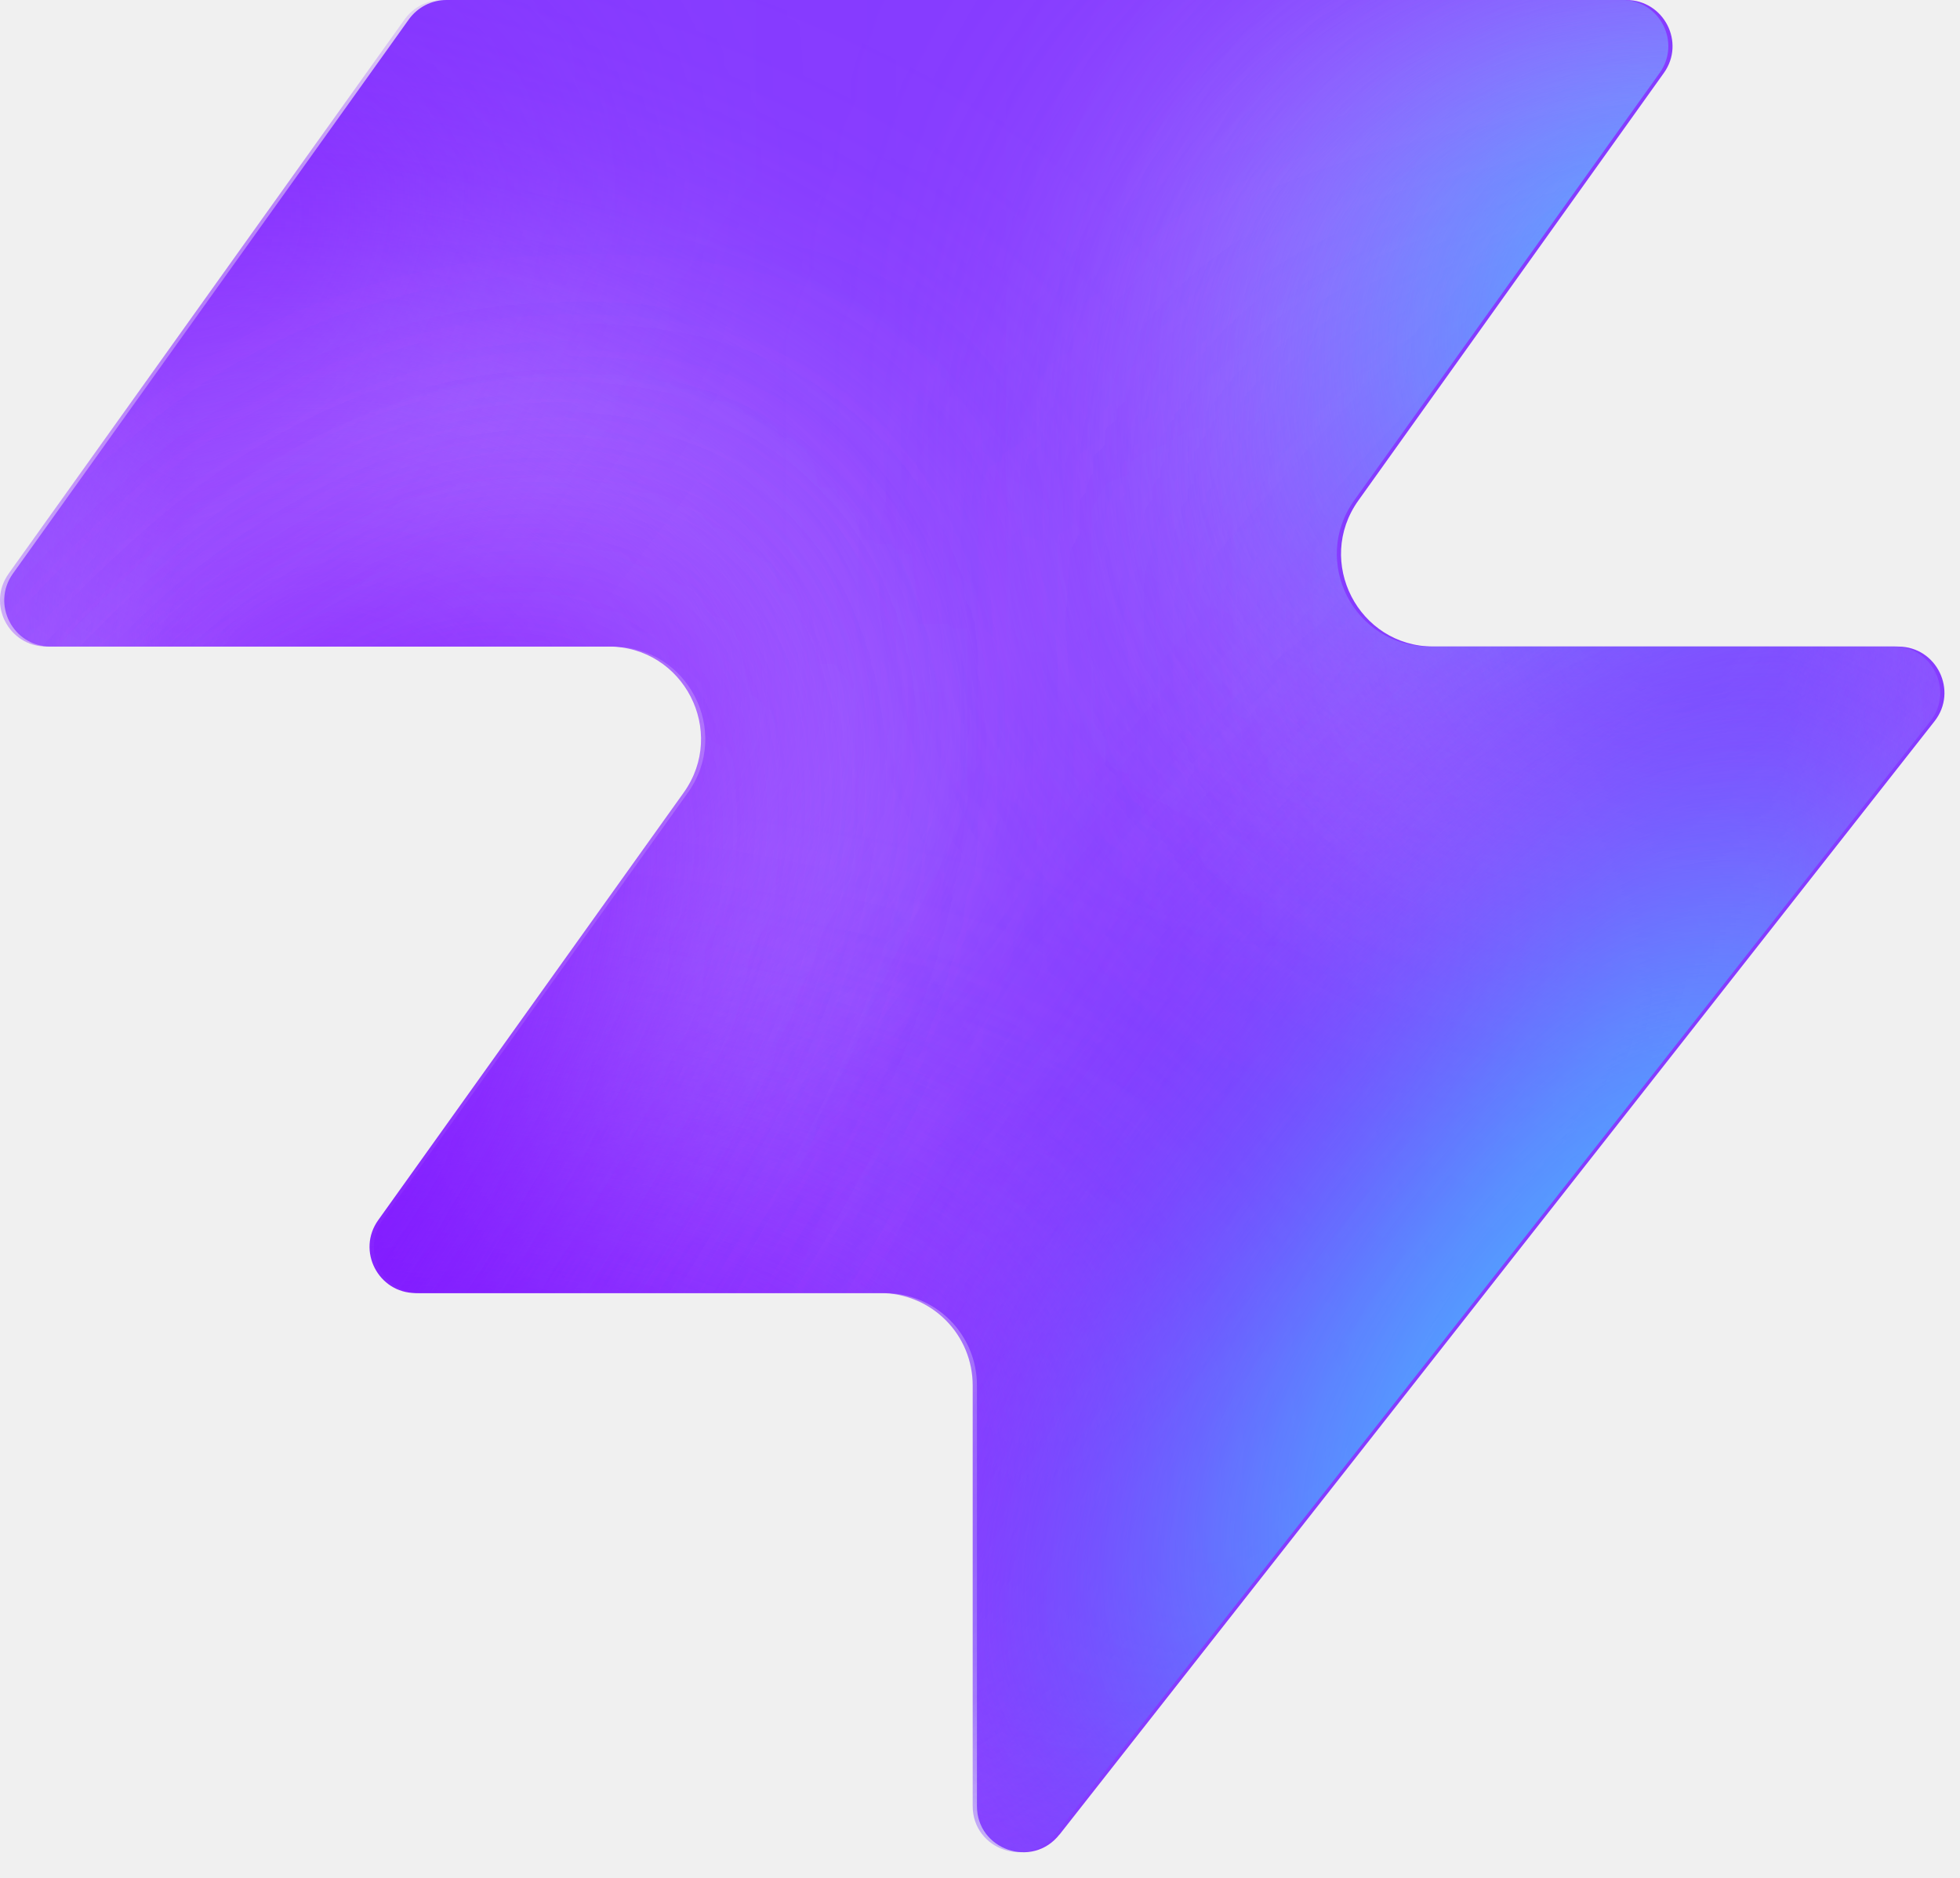
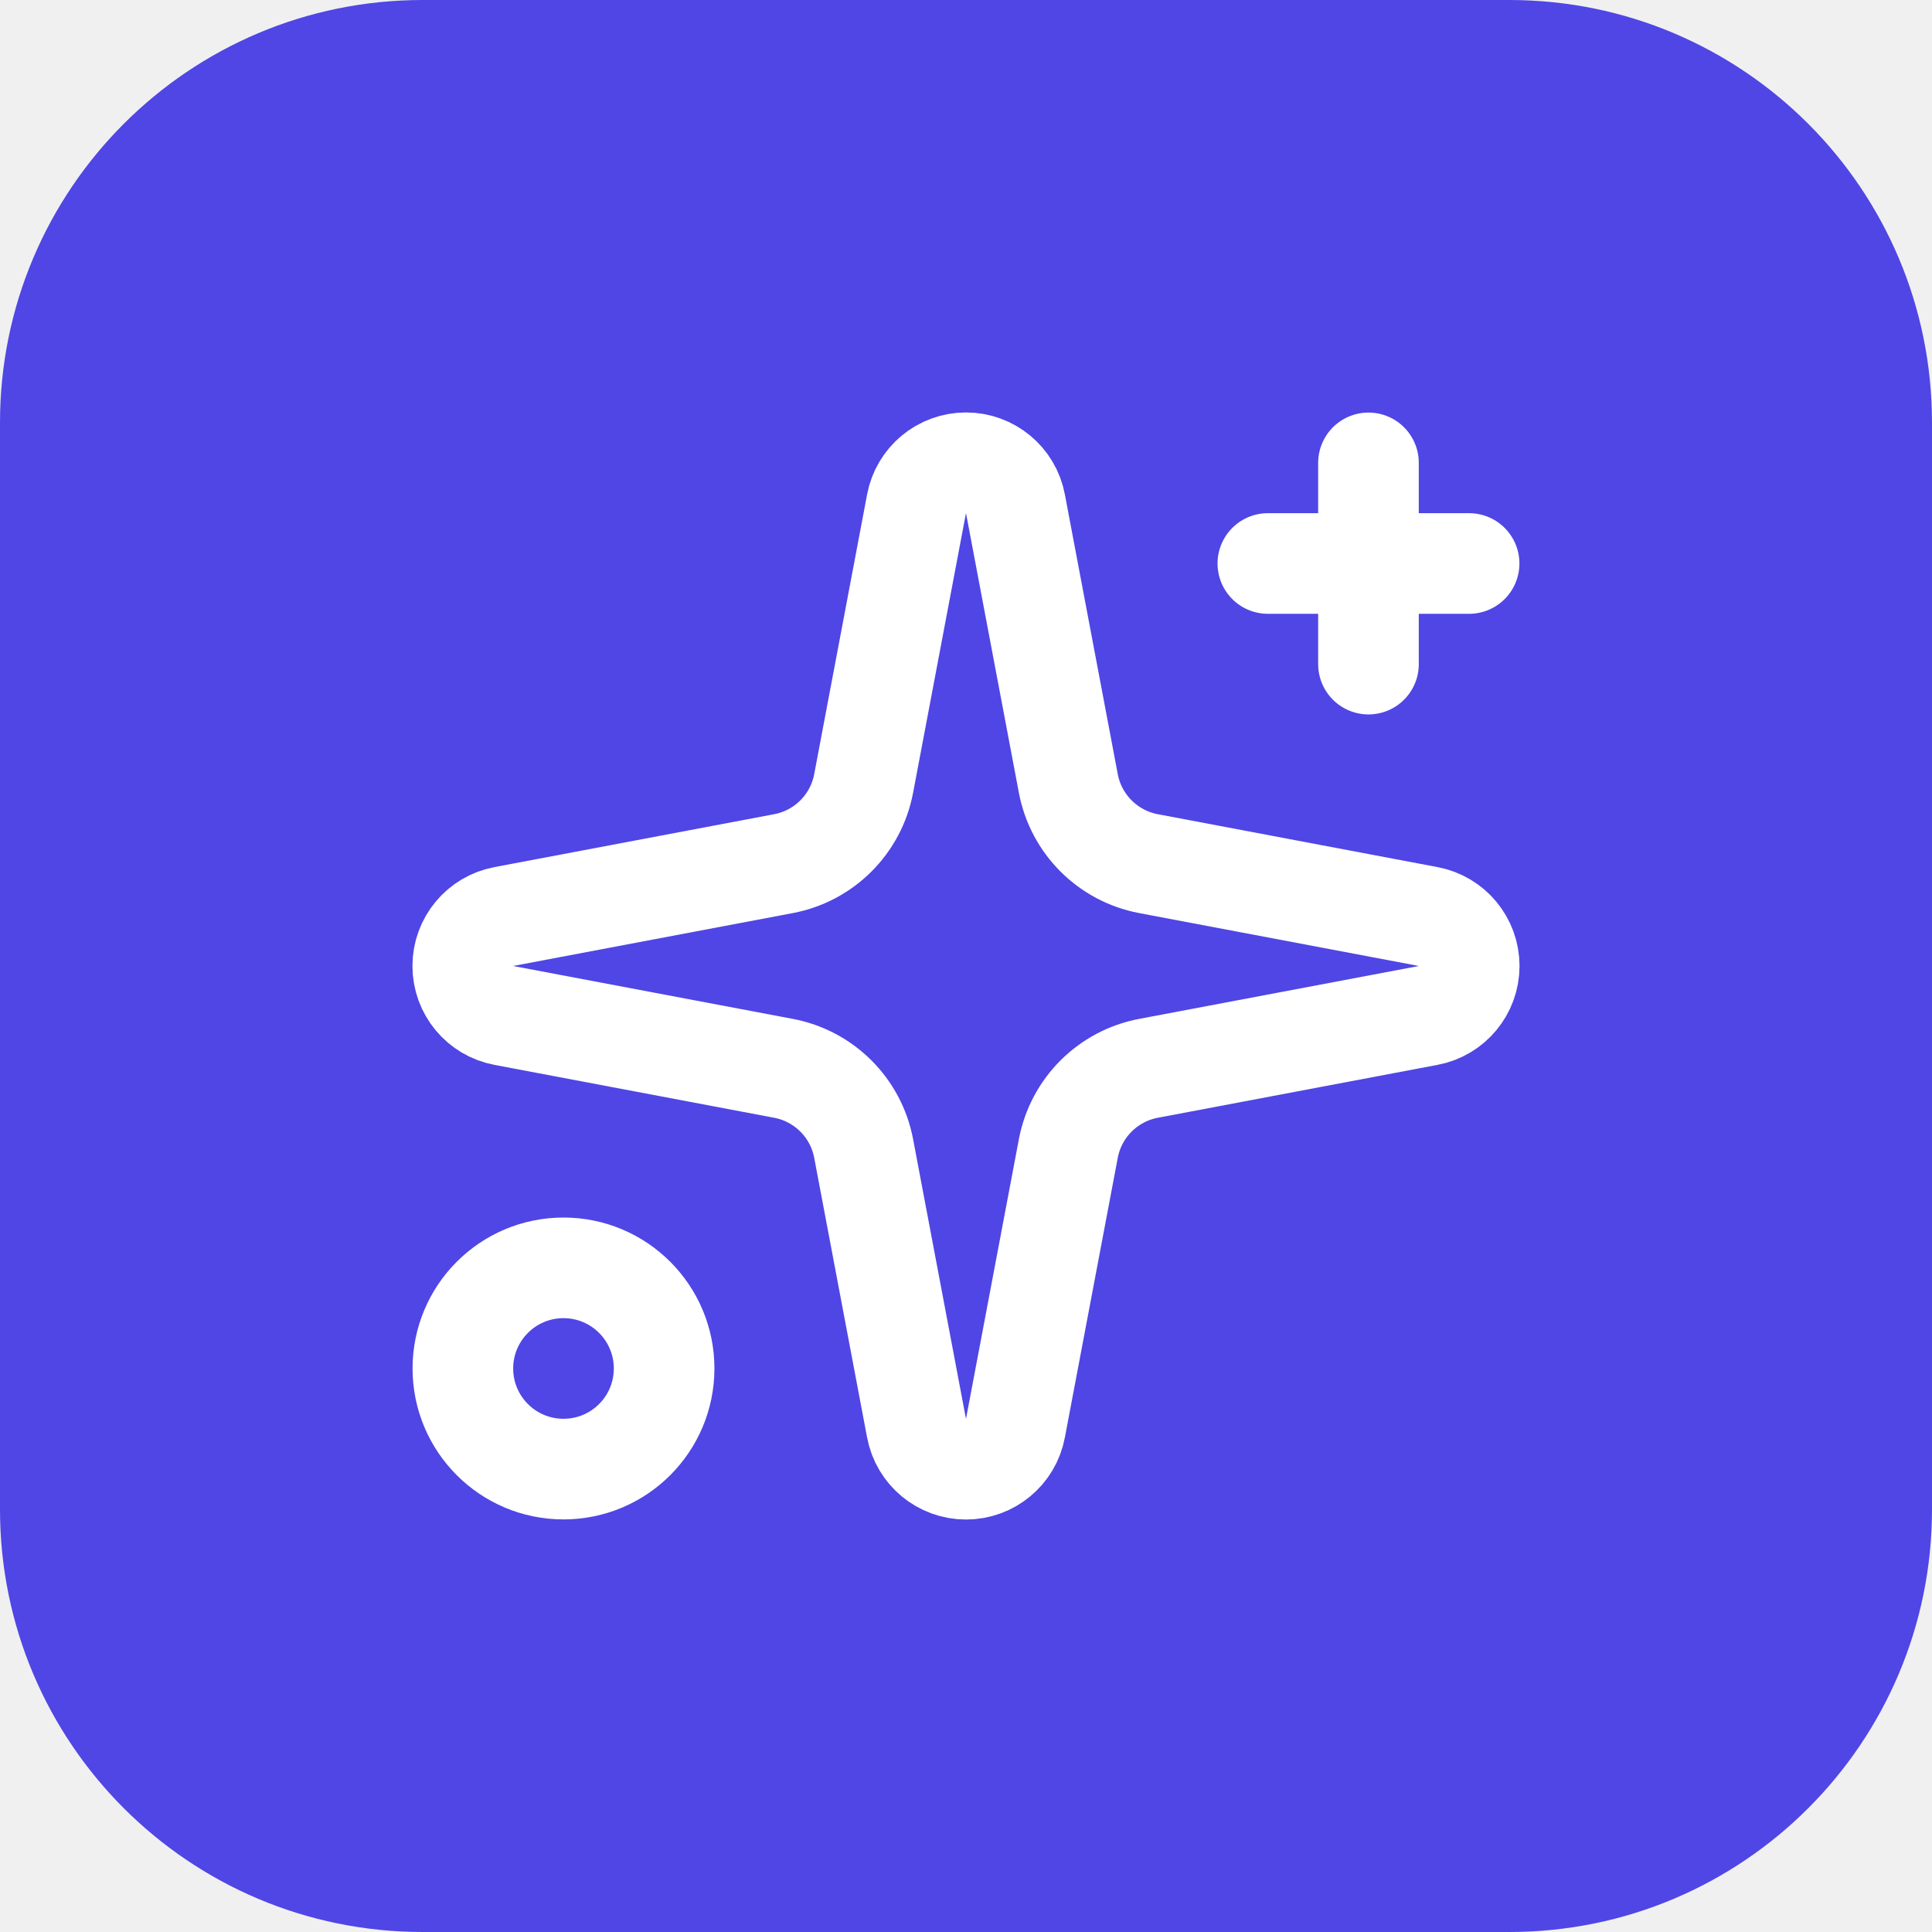
- <svg xmlns="http://www.w3.org/2000/svg" width="48" height="46" fill="none" viewBox="0 0 48 46">
-   <path fill="#863bff" d="M25.946 44.938c-.664.845-2.021.375-2.021-.698V33.937a2.26 2.26 0 0 0-2.262-2.262H10.287c-.92 0-1.456-1.04-.92-1.788l7.48-10.471c1.07-1.497 0-3.578-1.842-3.578H1.237c-.92 0-1.456-1.04-.92-1.788L10.013.474c.214-.297.556-.474.92-.474h28.894c.92 0 1.456 1.04.92 1.788l-7.48 10.471c-1.07 1.498 0 3.579 1.842 3.579h11.377c.943 0 1.473 1.088.89 1.83L25.947 44.94z" style="fill:#863bff;fill:color(display-p3 .525 .23 1);fill-opacity:1" />
-   <mask id="a" width="48" height="46" x="0" y="0" maskUnits="userSpaceOnUse" style="mask-type:alpha">
-     <path fill="#000" d="M25.842 44.938c-.664.844-2.021.375-2.021-.698V33.937a2.26 2.26 0 0 0-2.262-2.262H10.183c-.92 0-1.456-1.04-.92-1.788l7.48-10.471c1.07-1.498 0-3.579-1.842-3.579H1.133c-.92 0-1.456-1.04-.92-1.787L9.91.473c.214-.297.556-.474.92-.474h28.894c.92 0 1.456 1.04.92 1.788l-7.48 10.471c-1.07 1.498 0 3.578 1.842 3.578h11.377c.943 0 1.473 1.088.89 1.832L25.843 44.94z" style="fill:#000;fill-opacity:1" />
-   </mask>
-   <g mask="url(#a)">
-     <g filter="url(#b)">
-       <ellipse cx="5.508" cy="14.704" fill="#ede6ff" rx="5.508" ry="14.704" style="fill:#ede6ff;fill:color(display-p3 .927 .903 1);fill-opacity:1" transform="matrix(.00324 1 1 -.00324 -4.47 31.516)" />
-     </g>
-     <g filter="url(#c)">
-       <ellipse cx="10.399" cy="29.851" fill="#ede6ff" rx="10.399" ry="29.851" style="fill:#ede6ff;fill:color(display-p3 .927 .903 1);fill-opacity:1" transform="matrix(.00324 1 1 -.00324 -39.328 7.883)" />
-     </g>
-     <g filter="url(#d)">
-       <ellipse cx="5.508" cy="30.487" fill="#7e14ff" rx="5.508" ry="30.487" style="fill:#7e14ff;fill:color(display-p3 .492 .077 1);fill-opacity:1" transform="rotate(89.814 -25.913 -14.639)scale(1 -1)" />
-     </g>
-     <g filter="url(#e)">
-       <ellipse cx="5.508" cy="30.599" fill="#7e14ff" rx="5.508" ry="30.599" style="fill:#7e14ff;fill:color(display-p3 .492 .077 1);fill-opacity:1" transform="rotate(89.814 -32.644 -3.334)scale(1 -1)" />
-     </g>
-     <g filter="url(#f)">
-       <ellipse cx="5.508" cy="30.599" fill="#7e14ff" rx="5.508" ry="30.599" style="fill:#7e14ff;fill:color(display-p3 .492 .077 1);fill-opacity:1" transform="matrix(.00324 1 1 -.00324 -34.34 30.47)" />
-     </g>
-     <g filter="url(#g)">
-       <ellipse cx="14.072" cy="22.078" fill="#ede6ff" rx="14.072" ry="22.078" style="fill:#ede6ff;fill:color(display-p3 .927 .903 1);fill-opacity:1" transform="rotate(93.35 24.506 48.493)scale(-1 1)" />
-     </g>
-     <g filter="url(#h)">
-       <ellipse cx="3.47" cy="21.501" fill="#7e14ff" rx="3.47" ry="21.501" style="fill:#7e14ff;fill:color(display-p3 .492 .077 1);fill-opacity:1" transform="rotate(89.009 28.708 47.59)scale(-1 1)" />
-     </g>
-     <g filter="url(#i)">
-       <ellipse cx="3.47" cy="21.501" fill="#7e14ff" rx="3.47" ry="21.501" style="fill:#7e14ff;fill:color(display-p3 .492 .077 1);fill-opacity:1" transform="rotate(89.009 28.708 47.59)scale(-1 1)" />
-     </g>
-     <g filter="url(#j)">
-       <ellipse cx=".387" cy="8.972" fill="#7e14ff" rx="4.407" ry="29.108" style="fill:#7e14ff;fill:color(display-p3 .492 .077 1);fill-opacity:1" transform="rotate(39.51 .387 8.972)" />
-     </g>
-     <g filter="url(#k)">
-       <ellipse cx="47.523" cy="-6.092" fill="#7e14ff" rx="4.407" ry="29.108" style="fill:#7e14ff;fill:color(display-p3 .492 .077 1);fill-opacity:1" transform="rotate(37.892 47.523 -6.092)" />
-     </g>
-     <g filter="url(#l)">
-       <ellipse cx="41.412" cy="6.333" fill="#47bfff" rx="5.971" ry="9.665" style="fill:#47bfff;fill:color(display-p3 .28 .748 1);fill-opacity:1" transform="rotate(37.892 41.412 6.333)" />
-     </g>
-     <g filter="url(#m)">
-       <ellipse cx="-1.879" cy="38.332" fill="#7e14ff" rx="4.407" ry="29.108" style="fill:#7e14ff;fill:color(display-p3 .492 .077 1);fill-opacity:1" transform="rotate(37.892 -1.88 38.332)" />
-     </g>
-     <g filter="url(#n)">
-       <ellipse cx="-1.879" cy="38.332" fill="#7e14ff" rx="4.407" ry="29.108" style="fill:#7e14ff;fill:color(display-p3 .492 .077 1);fill-opacity:1" transform="rotate(37.892 -1.88 38.332)" />
-     </g>
-     <g filter="url(#o)">
-       <ellipse cx="35.651" cy="29.907" fill="#7e14ff" rx="4.407" ry="29.108" style="fill:#7e14ff;fill:color(display-p3 .492 .077 1);fill-opacity:1" transform="rotate(37.892 35.651 29.907)" />
-     </g>
-     <g filter="url(#p)">
-       <ellipse cx="38.418" cy="32.4" fill="#47bfff" rx="5.971" ry="15.297" style="fill:#47bfff;fill:color(display-p3 .28 .748 1);fill-opacity:1" transform="rotate(37.892 38.418 32.4)" />
-     </g>
+ <svg xmlns="http://www.w3.org/2000/svg" viewBox="0 0 512 512">
+   <rect width="512" height="512" rx="112" fill="#4f46e5" />
+   <g transform="translate(96 96) scale(13.333)" fill="none" stroke="#fff" stroke-width="2" stroke-linecap="round" stroke-linejoin="round">
+     <path d="M11.017 2.814a1 1 0 0 1 1.966 0l1.051 5.558a2 2 0 0 0 1.594 1.594l5.558 1.051a1 1 0 0 1 0 1.966l-5.558 1.051a2 2 0 0 0-1.594 1.594l-1.051 5.558a1 1 0 0 1-1.966 0l-1.051-5.558a2 2 0 0 0-1.594-1.594l-5.558-1.051a1 1 0 0 1 0-1.966l5.558-1.051a2 2 0 0 0 1.594-1.594z" />
+     <path d="M20 2v4" />
+     <path d="M22 4h-4" />
+     <circle cx="4" cy="20" r="2" />
  </g>
-   <defs>
-     <filter id="b" width="60.045" height="41.654" x="-19.77" y="16.149" color-interpolation-filters="sRGB" filterUnits="userSpaceOnUse">
-       <feFlood flood-opacity="0" result="BackgroundImageFix" />
-       <feBlend in="SourceGraphic" in2="BackgroundImageFix" result="shape" />
-       <feGaussianBlur result="effect1_foregroundBlur_2002_17158" stdDeviation="7.659" />
-     </filter>
-     <filter id="c" width="90.34" height="51.437" x="-54.613" y="-7.533" color-interpolation-filters="sRGB" filterUnits="userSpaceOnUse">
-       <feFlood flood-opacity="0" result="BackgroundImageFix" />
-       <feBlend in="SourceGraphic" in2="BackgroundImageFix" result="shape" />
-       <feGaussianBlur result="effect1_foregroundBlur_2002_17158" stdDeviation="7.659" />
-     </filter>
-     <filter id="d" width="79.355" height="29.4" x="-49.64" y="2.03" color-interpolation-filters="sRGB" filterUnits="userSpaceOnUse">
-       <feFlood flood-opacity="0" result="BackgroundImageFix" />
-       <feBlend in="SourceGraphic" in2="BackgroundImageFix" result="shape" />
-       <feGaussianBlur result="effect1_foregroundBlur_2002_17158" stdDeviation="4.596" />
-     </filter>
-     <filter id="e" width="79.579" height="29.4" x="-45.045" y="20.029" color-interpolation-filters="sRGB" filterUnits="userSpaceOnUse">
-       <feFlood flood-opacity="0" result="BackgroundImageFix" />
-       <feBlend in="SourceGraphic" in2="BackgroundImageFix" result="shape" />
-       <feGaussianBlur result="effect1_foregroundBlur_2002_17158" stdDeviation="4.596" />
-     </filter>
-     <filter id="f" width="79.579" height="29.4" x="-43.513" y="21.178" color-interpolation-filters="sRGB" filterUnits="userSpaceOnUse">
-       <feFlood flood-opacity="0" result="BackgroundImageFix" />
-       <feBlend in="SourceGraphic" in2="BackgroundImageFix" result="shape" />
-       <feGaussianBlur result="effect1_foregroundBlur_2002_17158" stdDeviation="4.596" />
-     </filter>
-     <filter id="g" width="74.749" height="58.852" x="15.756" y="-17.901" color-interpolation-filters="sRGB" filterUnits="userSpaceOnUse">
-       <feFlood flood-opacity="0" result="BackgroundImageFix" />
-       <feBlend in="SourceGraphic" in2="BackgroundImageFix" result="shape" />
-       <feGaussianBlur result="effect1_foregroundBlur_2002_17158" stdDeviation="7.659" />
-     </filter>
-     <filter id="h" width="61.377" height="25.362" x="23.548" y="2.284" color-interpolation-filters="sRGB" filterUnits="userSpaceOnUse">
-       <feFlood flood-opacity="0" result="BackgroundImageFix" />
-       <feBlend in="SourceGraphic" in2="BackgroundImageFix" result="shape" />
-       <feGaussianBlur result="effect1_foregroundBlur_2002_17158" stdDeviation="4.596" />
-     </filter>
-     <filter id="i" width="61.377" height="25.362" x="23.548" y="2.284" color-interpolation-filters="sRGB" filterUnits="userSpaceOnUse">
-       <feFlood flood-opacity="0" result="BackgroundImageFix" />
-       <feBlend in="SourceGraphic" in2="BackgroundImageFix" result="shape" />
-       <feGaussianBlur result="effect1_foregroundBlur_2002_17158" stdDeviation="4.596" />
-     </filter>
-     <filter id="j" width="56.045" height="63.649" x="-27.636" y="-22.853" color-interpolation-filters="sRGB" filterUnits="userSpaceOnUse">
-       <feFlood flood-opacity="0" result="BackgroundImageFix" />
-       <feBlend in="SourceGraphic" in2="BackgroundImageFix" result="shape" />
-       <feGaussianBlur result="effect1_foregroundBlur_2002_17158" stdDeviation="4.596" />
-     </filter>
-     <filter id="k" width="54.814" height="64.646" x="20.116" y="-38.415" color-interpolation-filters="sRGB" filterUnits="userSpaceOnUse">
-       <feFlood flood-opacity="0" result="BackgroundImageFix" />
-       <feBlend in="SourceGraphic" in2="BackgroundImageFix" result="shape" />
-       <feGaussianBlur result="effect1_foregroundBlur_2002_17158" stdDeviation="4.596" />
-     </filter>
-     <filter id="l" width="33.541" height="35.313" x="24.641" y="-11.323" color-interpolation-filters="sRGB" filterUnits="userSpaceOnUse">
-       <feFlood flood-opacity="0" result="BackgroundImageFix" />
-       <feBlend in="SourceGraphic" in2="BackgroundImageFix" result="shape" />
-       <feGaussianBlur result="effect1_foregroundBlur_2002_17158" stdDeviation="4.596" />
-     </filter>
-     <filter id="m" width="54.814" height="64.646" x="-29.286" y="6.009" color-interpolation-filters="sRGB" filterUnits="userSpaceOnUse">
-       <feFlood flood-opacity="0" result="BackgroundImageFix" />
-       <feBlend in="SourceGraphic" in2="BackgroundImageFix" result="shape" />
-       <feGaussianBlur result="effect1_foregroundBlur_2002_17158" stdDeviation="4.596" />
-     </filter>
-     <filter id="n" width="54.814" height="64.646" x="-29.286" y="6.009" color-interpolation-filters="sRGB" filterUnits="userSpaceOnUse">
-       <feFlood flood-opacity="0" result="BackgroundImageFix" />
-       <feBlend in="SourceGraphic" in2="BackgroundImageFix" result="shape" />
-       <feGaussianBlur result="effect1_foregroundBlur_2002_17158" stdDeviation="4.596" />
-     </filter>
-     <filter id="o" width="54.814" height="64.646" x="8.244" y="-2.416" color-interpolation-filters="sRGB" filterUnits="userSpaceOnUse">
-       <feFlood flood-opacity="0" result="BackgroundImageFix" />
-       <feBlend in="SourceGraphic" in2="BackgroundImageFix" result="shape" />
-       <feGaussianBlur result="effect1_foregroundBlur_2002_17158" stdDeviation="4.596" />
-     </filter>
-     <filter id="p" width="39.409" height="43.623" x="18.713" y="10.588" color-interpolation-filters="sRGB" filterUnits="userSpaceOnUse">
-       <feFlood flood-opacity="0" result="BackgroundImageFix" />
-       <feBlend in="SourceGraphic" in2="BackgroundImageFix" result="shape" />
-       <feGaussianBlur result="effect1_foregroundBlur_2002_17158" stdDeviation="4.596" />
-     </filter>
-   </defs>
</svg>
